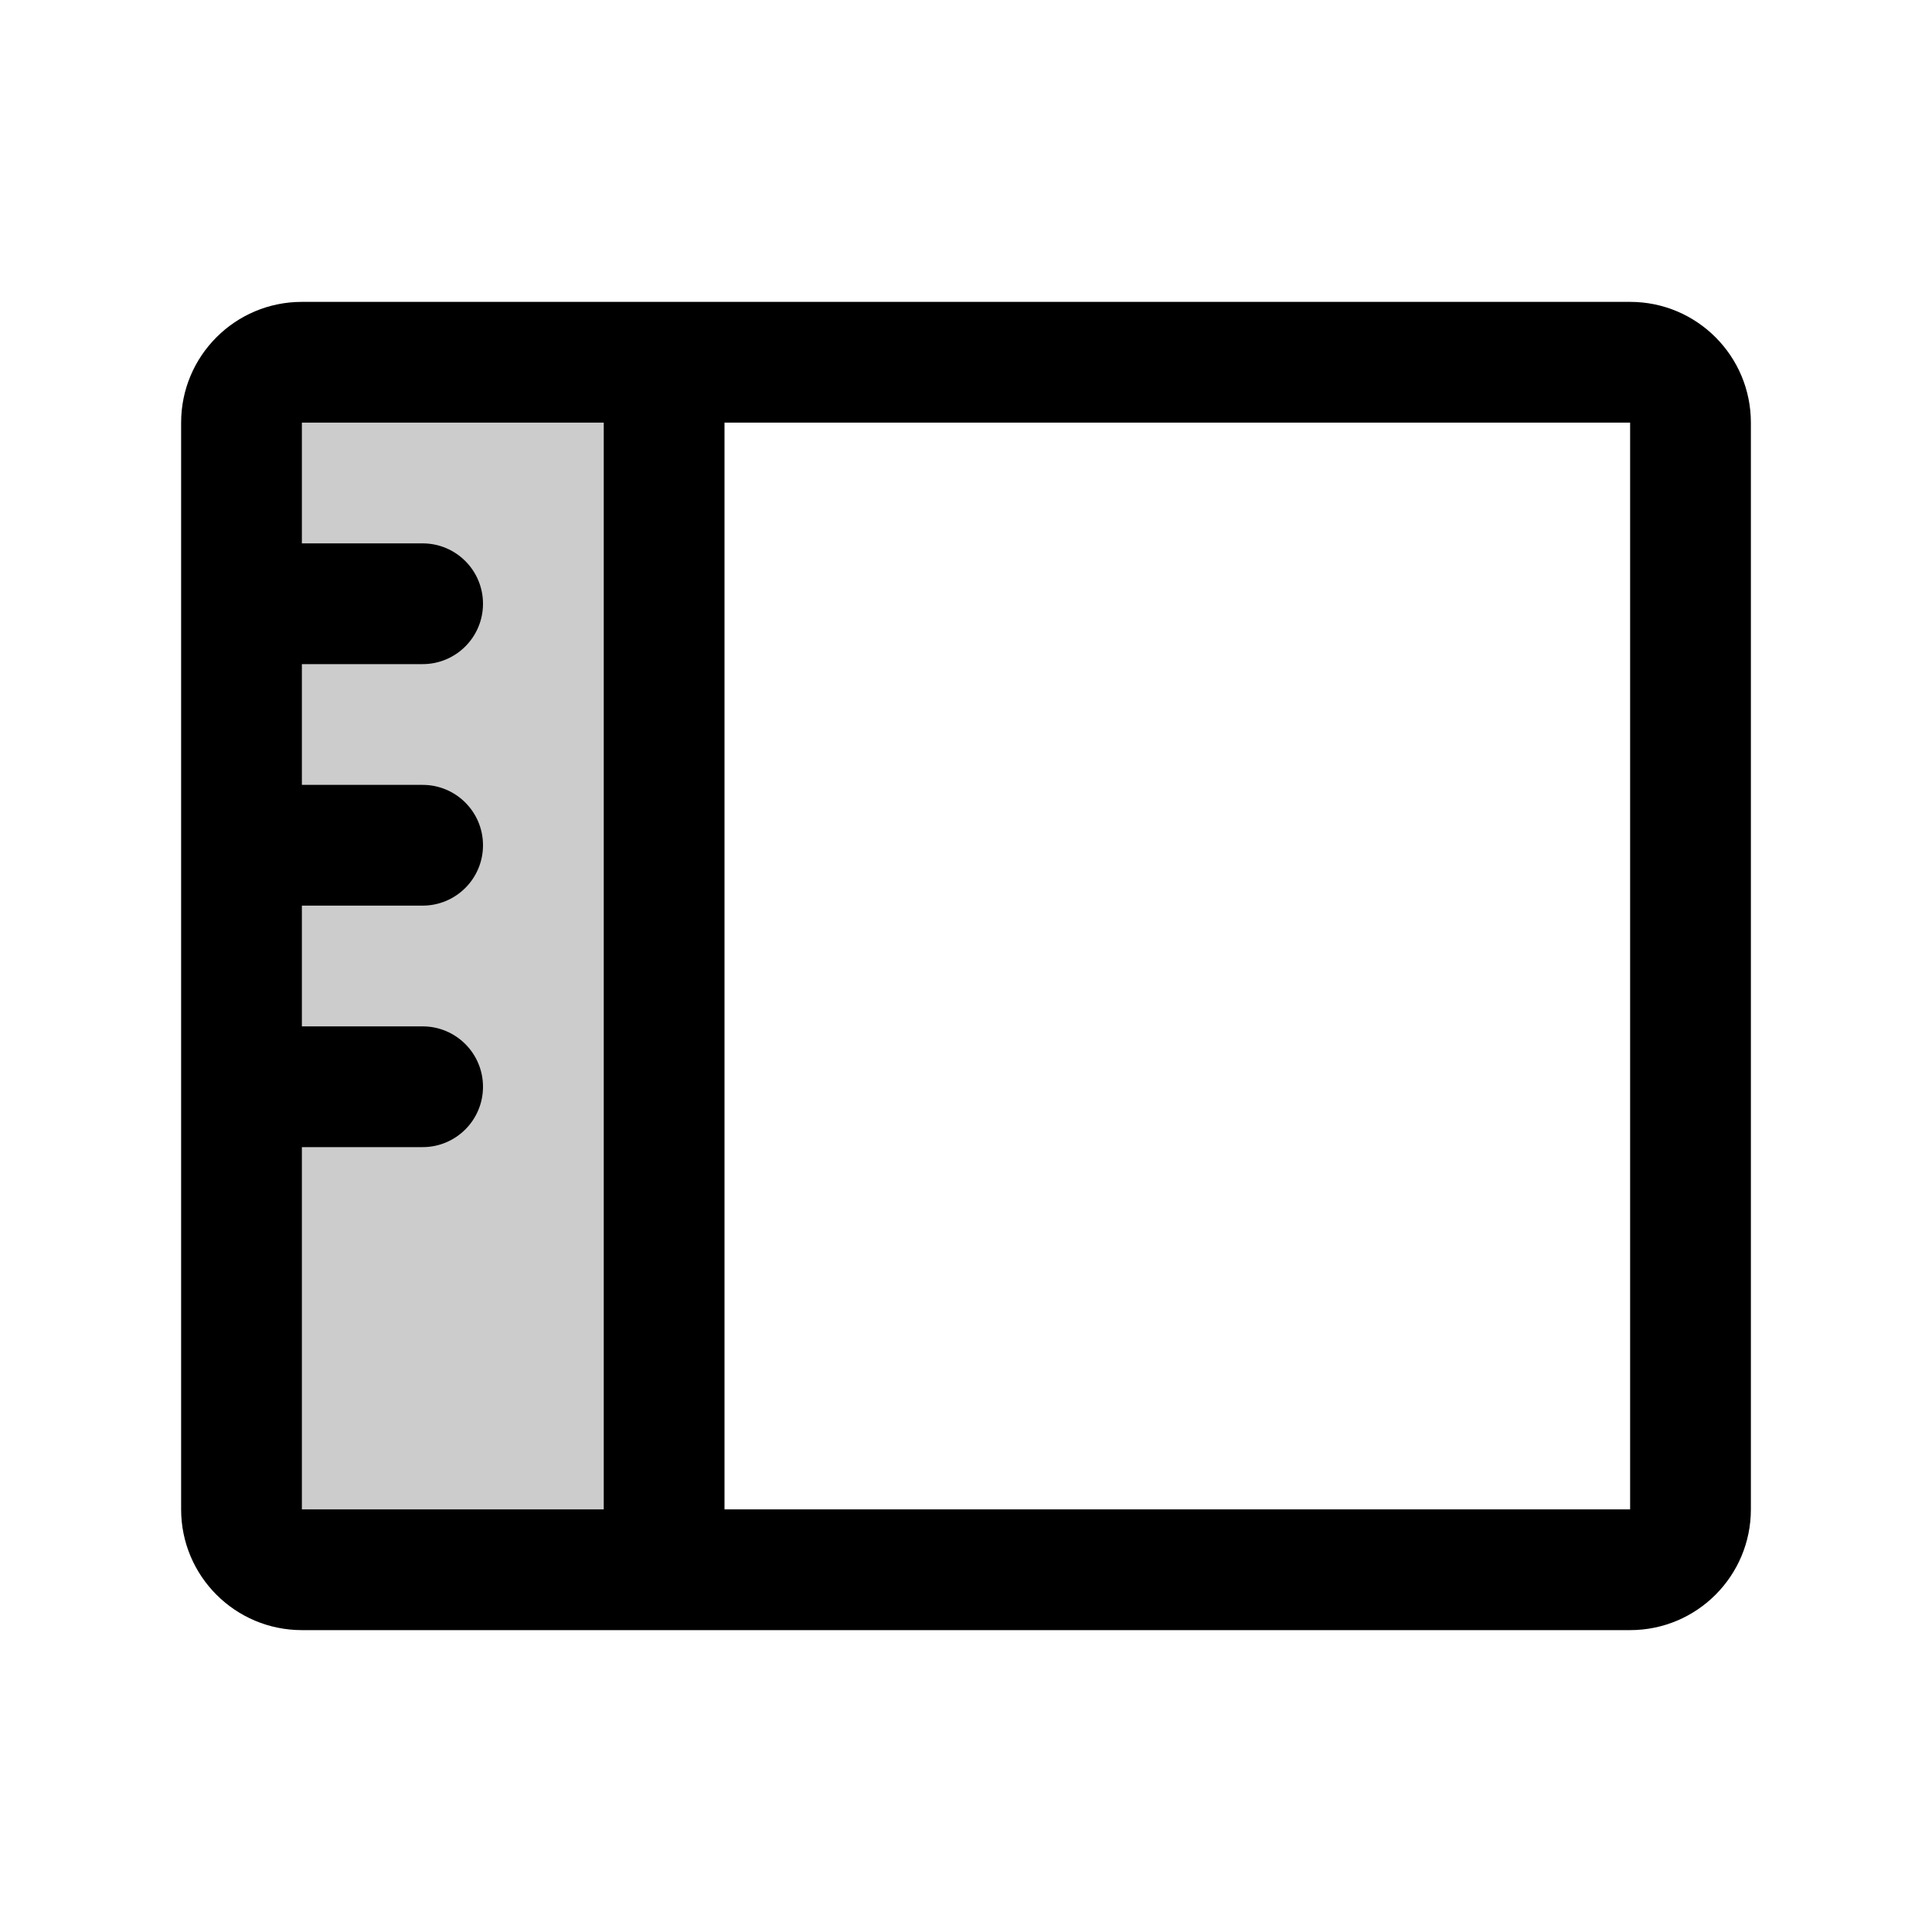
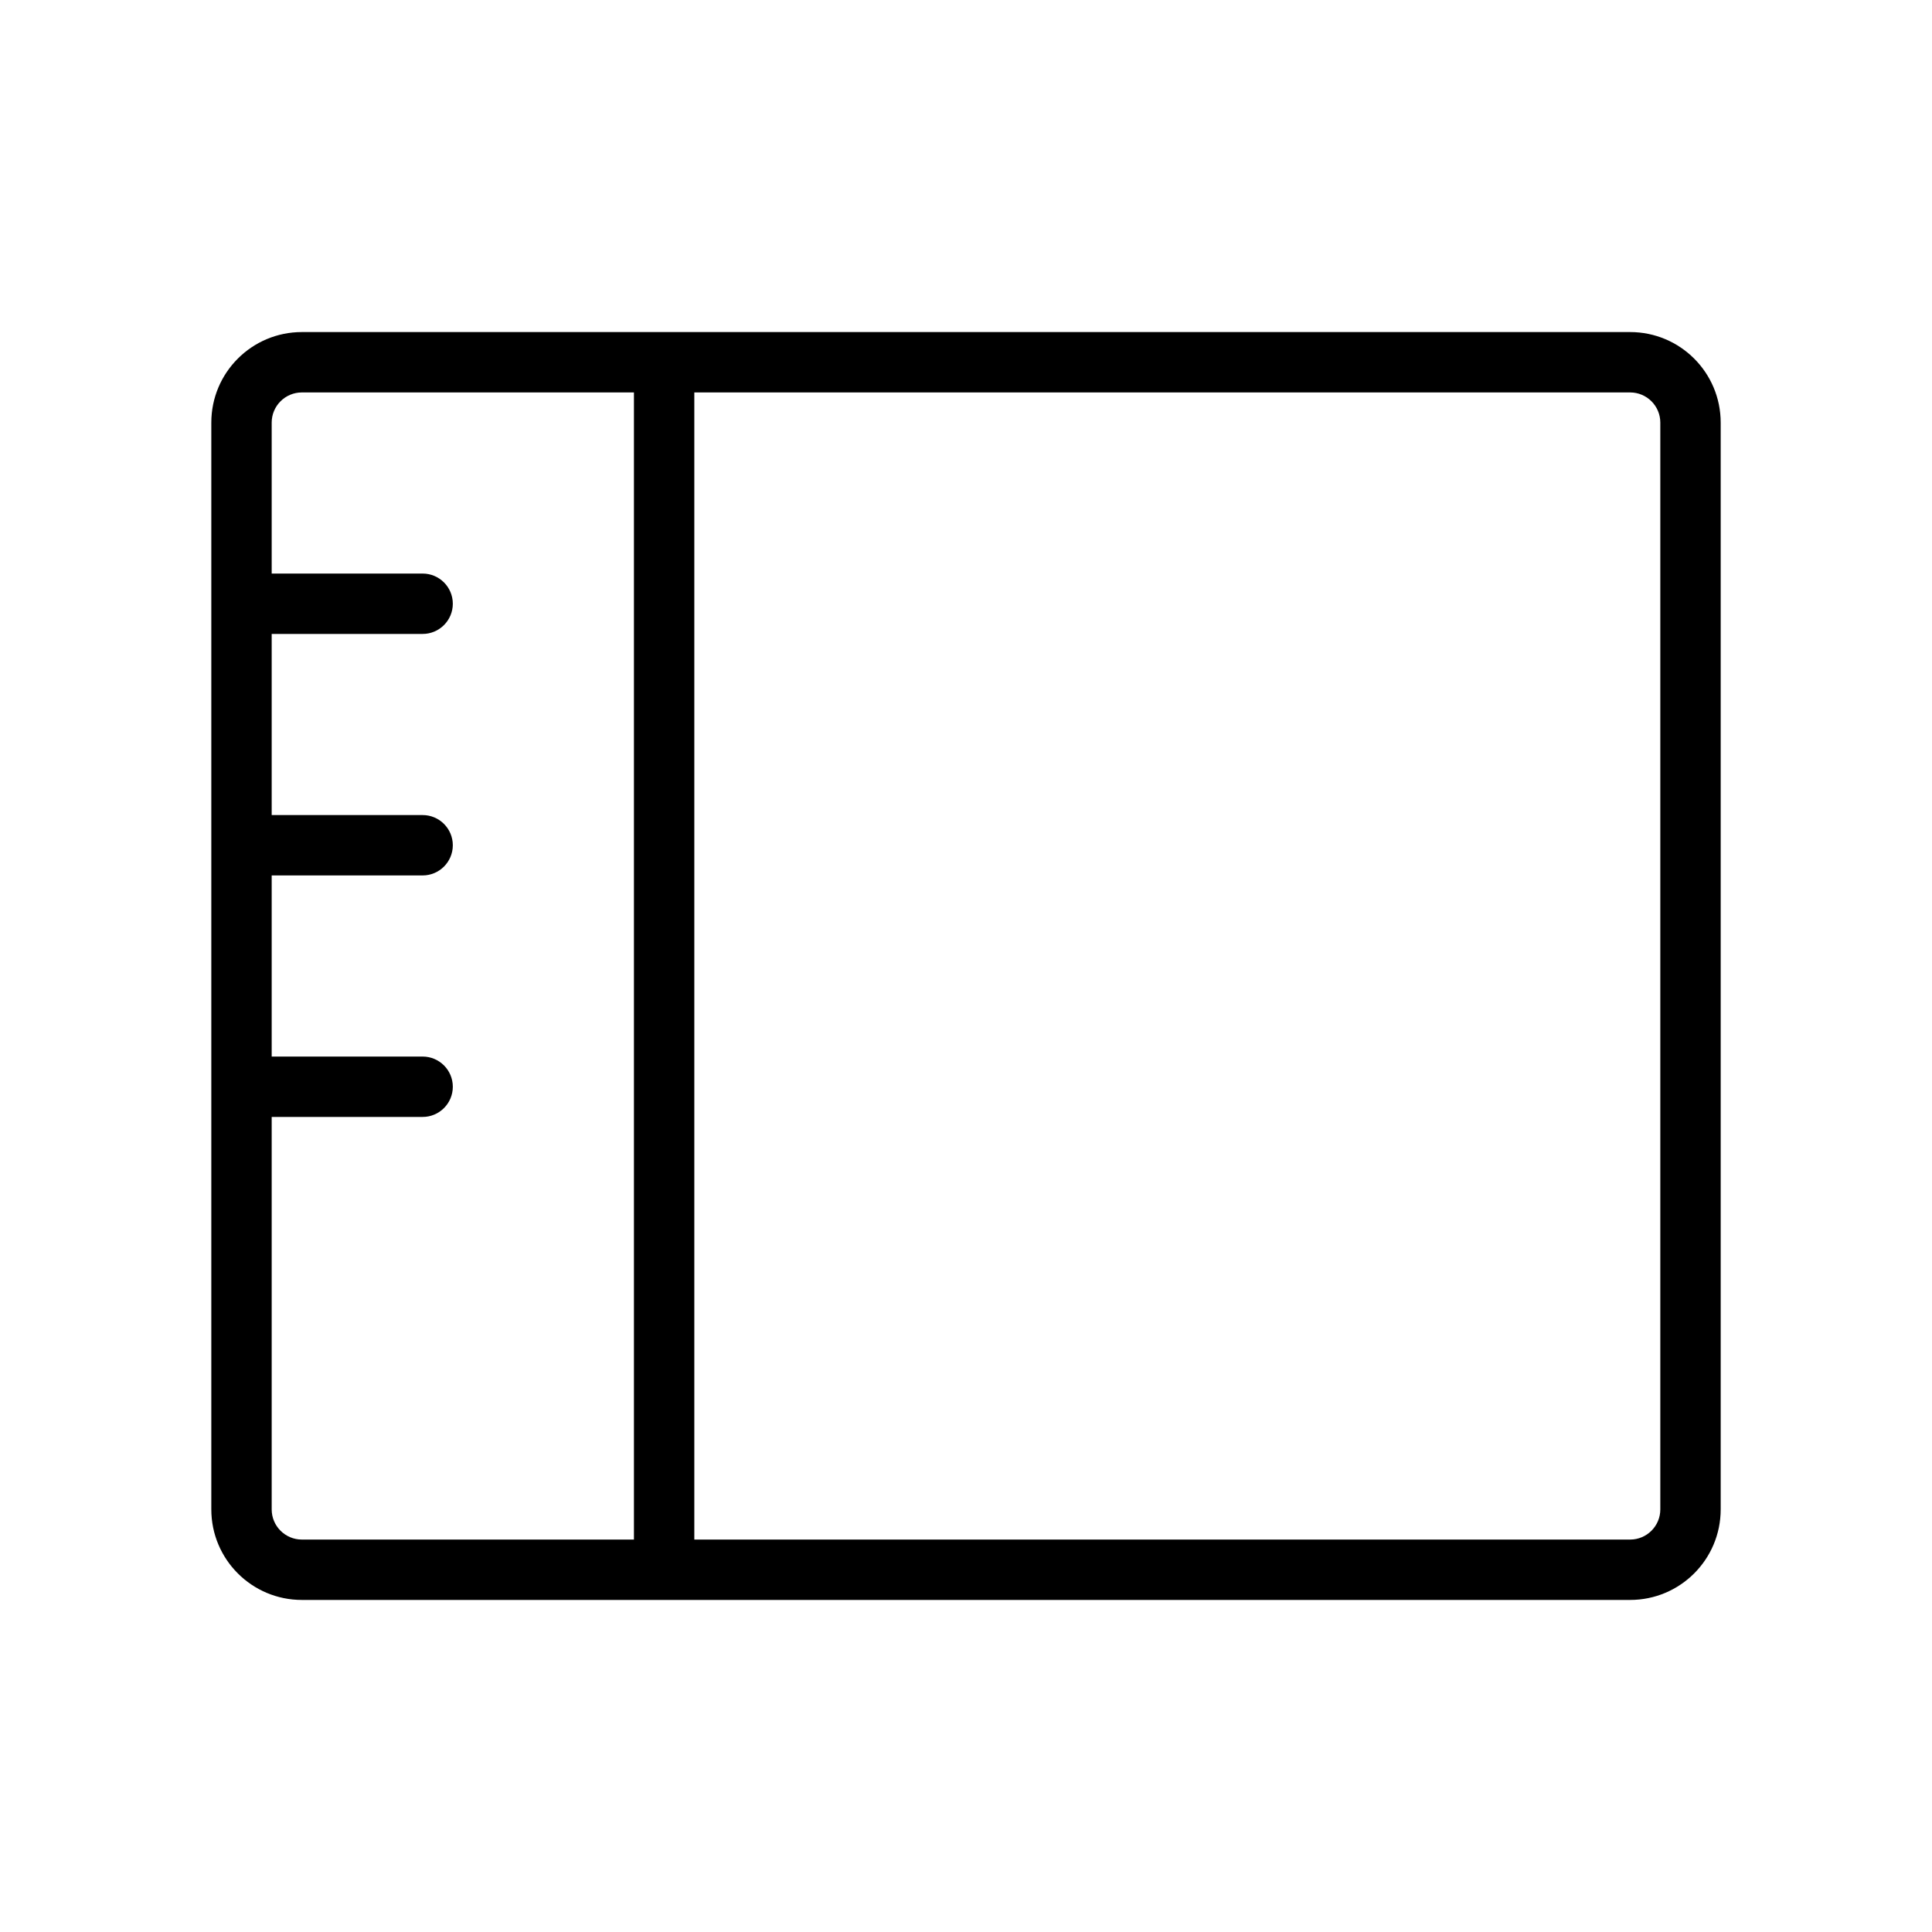
<svg xmlns="http://www.w3.org/2000/svg" viewBox="0 0 256 256" fill="currentColor">
-   <path d="M88,48V208H40a8,8,0,0,1-8-8V56a8,8,0,0,1,8-8Z" opacity="0.2" />
-   <path d="M216,40H40A16,16,0,0,0,24,56V200a16,16,0,0,0,16,16H216a16,16,0,0,0,16-16V56A16,16,0,0,0,216,40ZM40,152H56a8,8,0,0,0,0-16H40V120H56a8,8,0,0,0,0-16H40V88H56a8,8,0,0,0,0-16H40V56H80V200H40Zm176,48H96V56H216V200Z" />
+   <path d="M216,44H40A12,12,0,0,0,28,56V200a12,12,0,0,0,12,12H216a12,12,0,0,0,12-12V56A12,12,0,0,0,216,44ZM36,200V148H56a4,4,0,0,0,0-8H36V116H56a4,4,0,0,0,0-8H36V84H56a4,4,0,0,0,0-8H36V56a4,4,0,0,1,4-4H84V204H40A4,4,0,0,1,36,200Zm184,0a4,4,0,0,1-4,4H92V52H216a4,4,0,0,1,4,4Z" />
</svg>
